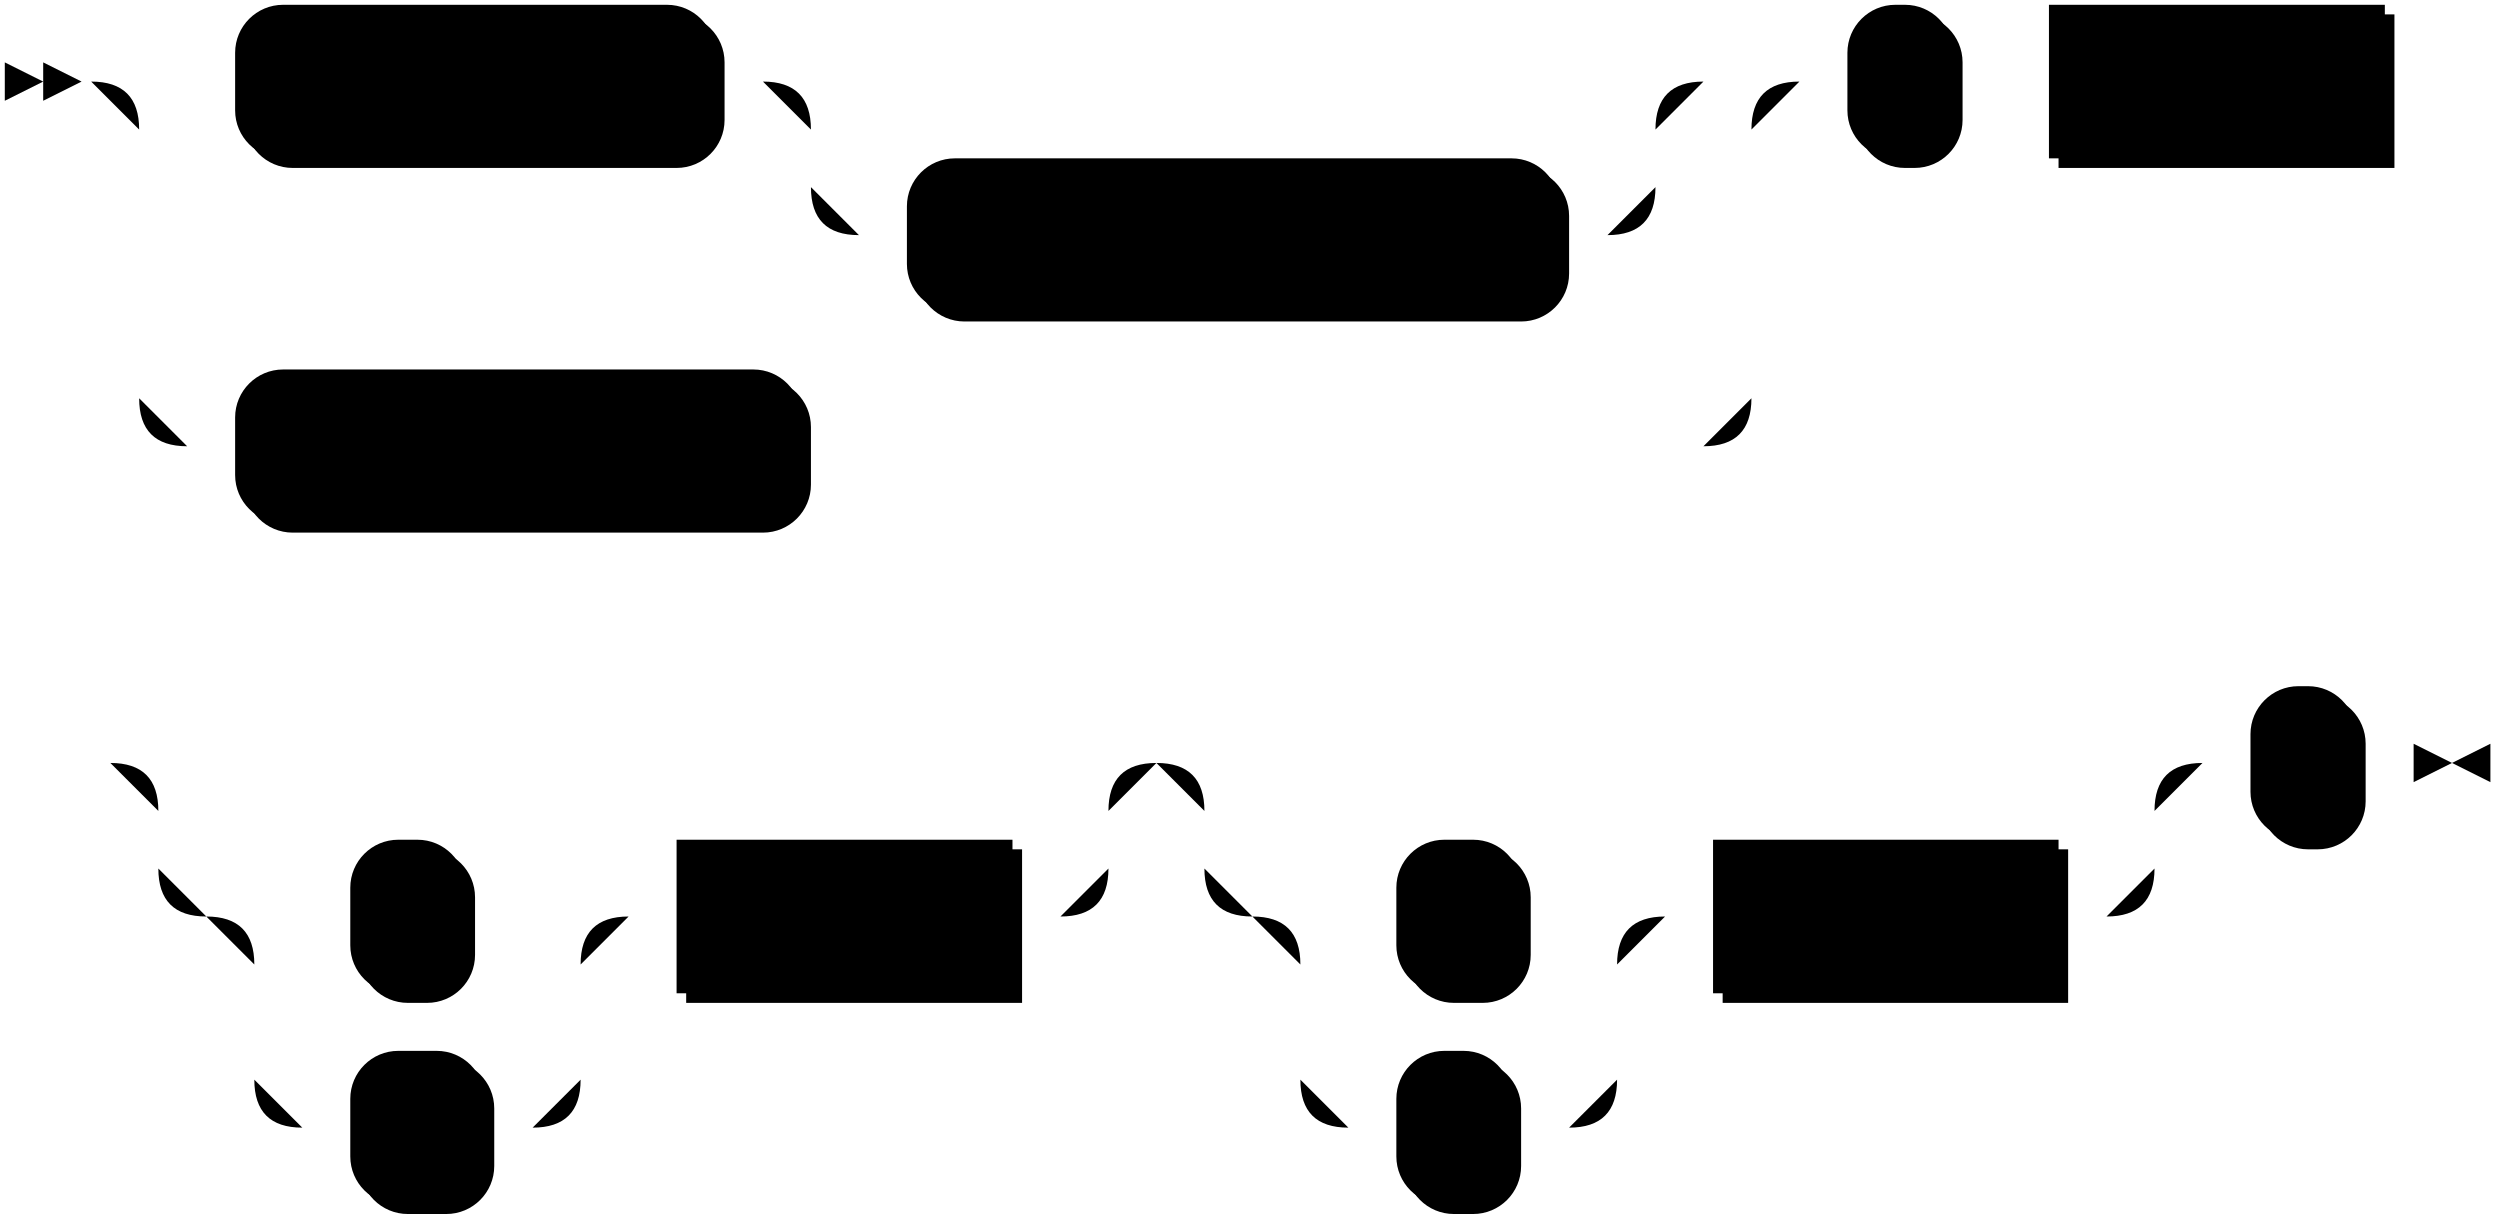
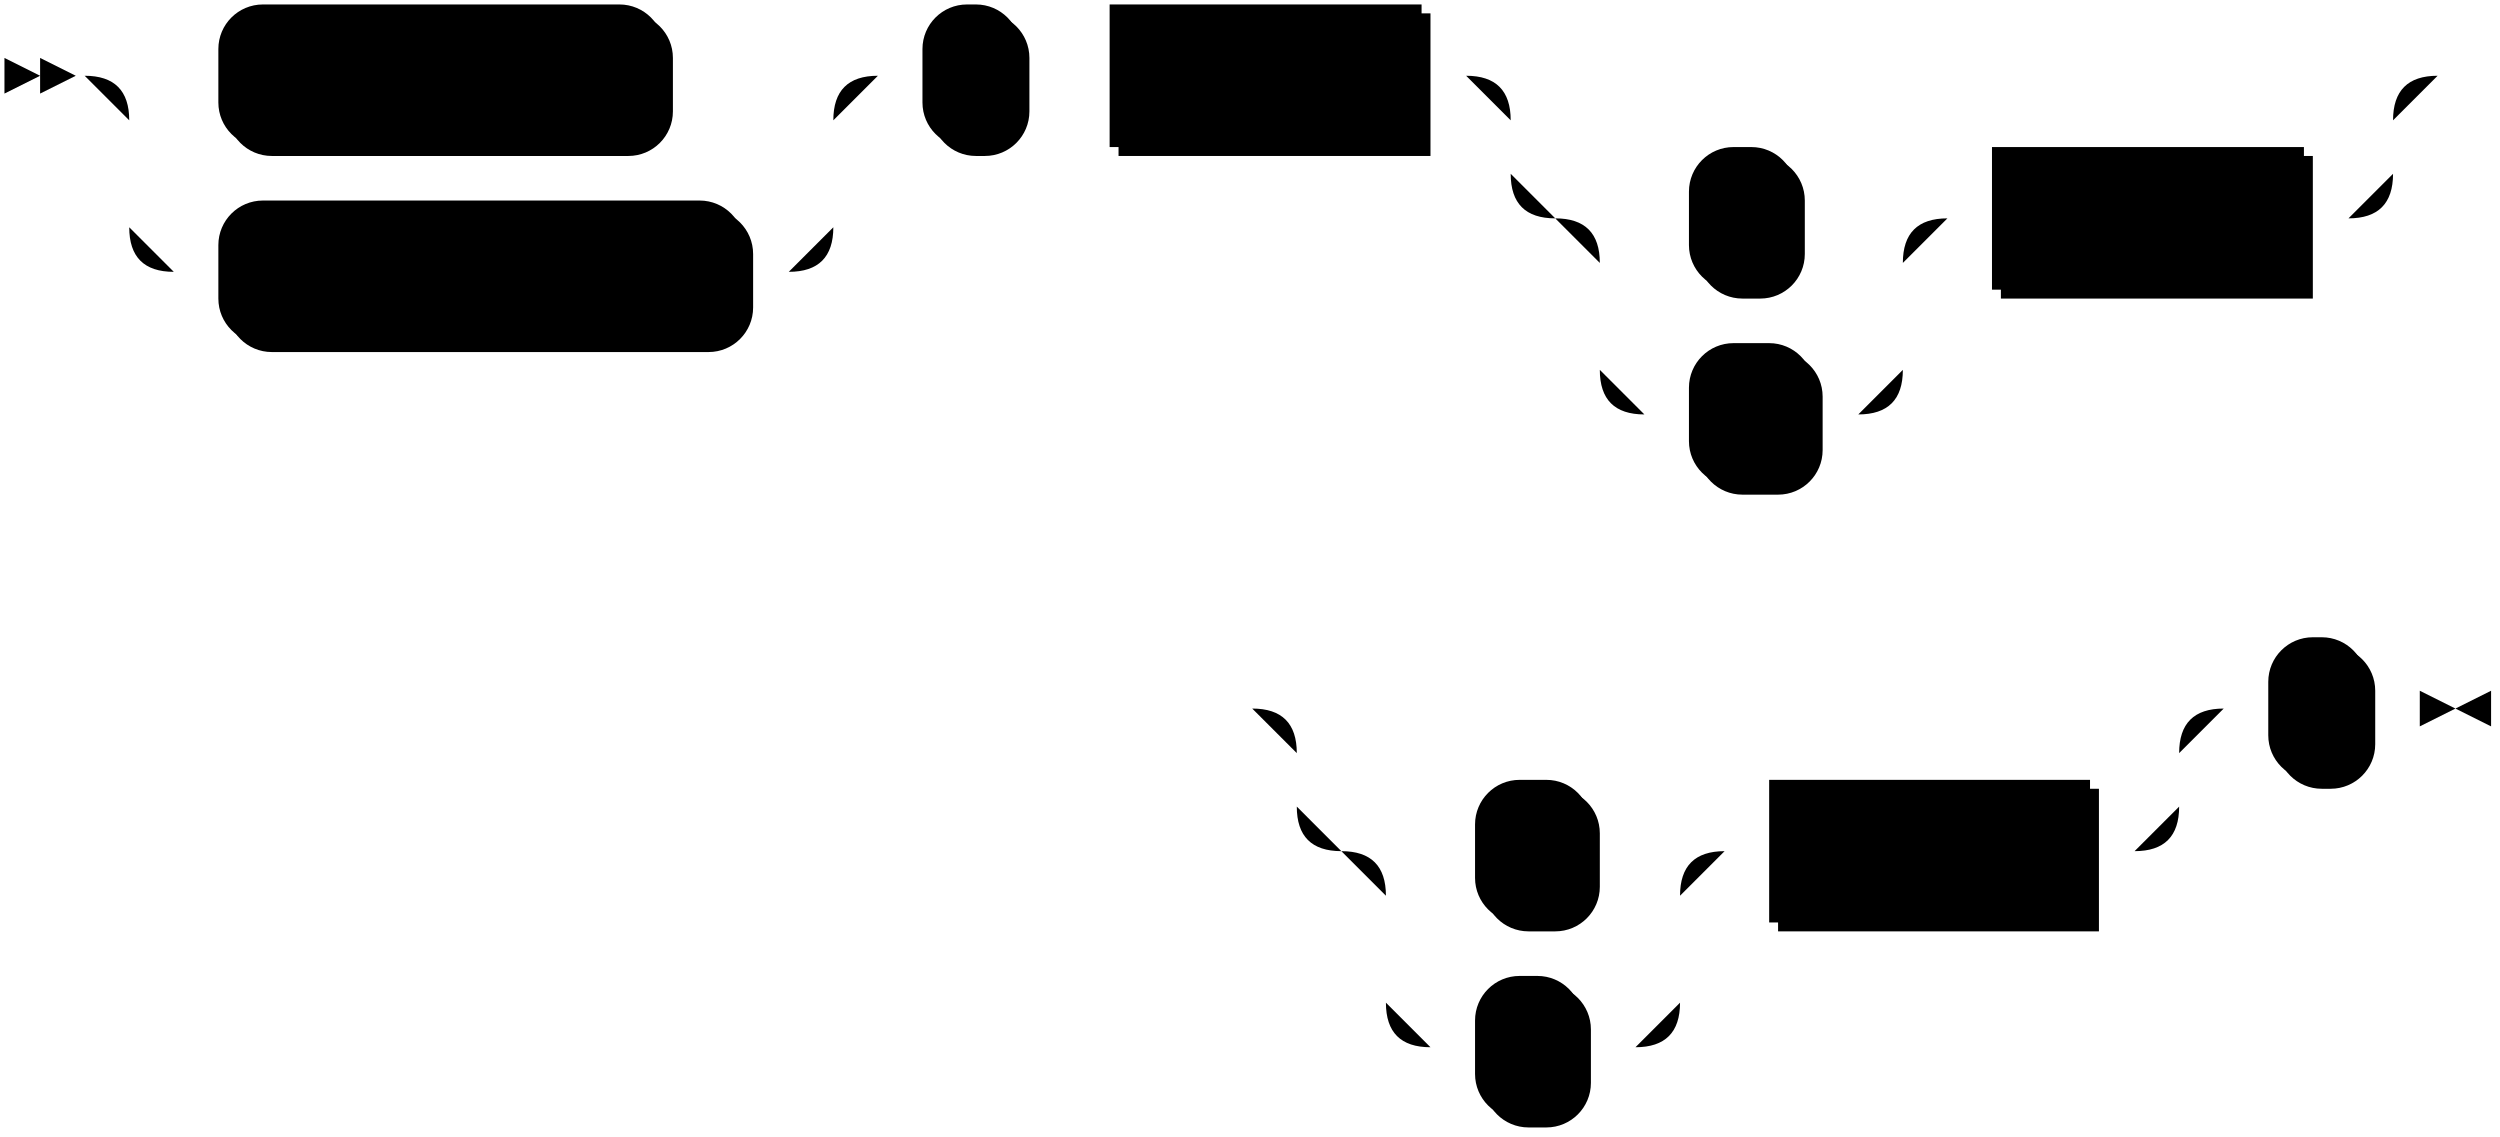
- <svg xmlns="http://www.w3.org/2000/svg" width="521" height="255">
+ <svg xmlns="http://www.w3.org/2000/svg" width="561" height="255">
  <polygon points="9 17 1 13 1 21" />
  <polygon points="17 17 9 13 9 21" />
  <rect x="51" y="3" width="100" height="32" rx="10" />
  <rect x="49" y="1" width="100" height="32" class="terminal" rx="10" />
  <text class="terminal" x="59" y="21">TIMESTAMP</text>
-   <rect x="191" y="35" width="136" height="32" rx="10" />
-   <rect x="189" y="33" width="136" height="32" class="terminal" rx="10" />
-   <text class="terminal" x="199" y="53">WITH TIME ZONE</text>
-   <rect x="51" y="79" width="118" height="32" rx="10" />
-   <rect x="49" y="77" width="118" height="32" class="terminal" rx="10" />
-   <text class="terminal" x="59" y="97">TIMESTAMPTZ</text>
-   <rect x="387" y="3" width="22" height="32" rx="10" />
-   <rect x="385" y="1" width="22" height="32" class="terminal" rx="10" />
-   <text class="terminal" x="395" y="21">'</text>
-   <rect x="429" y="3" width="70" height="32" />
-   <rect x="427" y="1" width="70" height="32" class="nonterminal" />
-   <text class="nonterminal" x="437" y="21">date_str</text>
-   <rect x="75" y="177" width="24" height="32" rx="10" />
-   <rect x="73" y="175" width="24" height="32" class="terminal" rx="10" />
-   <text class="terminal" x="83" y="195" />
-   <rect x="75" y="221" width="28" height="32" rx="10" />
-   <rect x="73" y="219" width="28" height="32" class="terminal" rx="10" />
-   <text class="terminal" x="83" y="239">T</text>
-   <rect x="143" y="177" width="70" height="32" />
-   <rect x="141" y="175" width="70" height="32" class="nonterminal" />
-   <text class="nonterminal" x="151" y="195">time_str</text>
-   <rect x="293" y="177" width="26" height="32" rx="10" />
-   <rect x="291" y="175" width="26" height="32" class="terminal" rx="10" />
-   <text class="terminal" x="301" y="195">+</text>
-   <rect x="293" y="221" width="24" height="32" rx="10" />
-   <rect x="291" y="219" width="24" height="32" class="terminal" rx="10" />
-   <text class="terminal" x="301" y="239">-</text>
-   <rect x="359" y="177" width="72" height="32" />
-   <rect x="357" y="175" width="72" height="32" class="nonterminal" />
-   <text class="nonterminal" x="367" y="195">tz_offset</text>
-   <rect x="471" y="145" width="22" height="32" rx="10" />
-   <rect x="469" y="143" width="22" height="32" class="terminal" rx="10" />
-   <text class="terminal" x="479" y="163">'</text>
-   <path class="line" d="m17 17 h2 m20 0 h10 m100 0 h10 m20 0 h10 m0 0 h146 m-176 0 h20 m156 0 h20 m-196 0 q10 0 10 10 m176 0 q0 -10 10 -10 m-186 10 v12 m176 0 v-12 m-176 12 q0 10 10 10 m156 0 q10 0 10 -10 m-166 10 h10 m136 0 h10 m-316 -32 h20 m316 0 h20 m-356 0 q10 0 10 10 m336 0 q0 -10 10 -10 m-346 10 v56 m336 0 v-56 m-336 56 q0 10 10 10 m316 0 q10 0 10 -10 m-326 10 h10 m118 0 h10 m0 0 h178 m20 -76 h10 m22 0 h10 m0 0 h10 m70 0 h10 m2 0 l2 0 m2 0 l2 0 m2 0 l2 0 m-508 142 l2 0 m2 0 l2 0 m2 0 l2 0 m22 0 h10 m0 0 h168 m-198 0 h20 m178 0 h20 m-218 0 q10 0 10 10 m198 0 q0 -10 10 -10 m-208 10 v12 m198 0 v-12 m-198 12 q0 10 10 10 m178 0 q10 0 10 -10 m-168 10 h10 m24 0 h10 m0 0 h4 m-68 0 h20 m48 0 h20 m-88 0 q10 0 10 10 m68 0 q0 -10 10 -10 m-78 10 v24 m68 0 v-24 m-68 24 q0 10 10 10 m48 0 q10 0 10 -10 m-58 10 h10 m28 0 h10 m20 -44 h10 m70 0 h10 m40 -32 h10 m0 0 h168 m-198 0 h20 m178 0 h20 m-218 0 q10 0 10 10 m198 0 q0 -10 10 -10 m-208 10 v12 m198 0 v-12 m-198 12 q0 10 10 10 m178 0 q10 0 10 -10 m-168 10 h10 m26 0 h10 m-66 0 h20 m46 0 h20 m-86 0 q10 0 10 10 m66 0 q0 -10 10 -10 m-76 10 v24 m66 0 v-24 m-66 24 q0 10 10 10 m46 0 q10 0 10 -10 m-56 10 h10 m24 0 h10 m0 0 h2 m20 -44 h10 m72 0 h10 m20 -32 h10 m22 0 h10 m3 0 h-3" />
-   <polygon points="511 159 519 155 519 163" />
-   <polygon points="511 159 503 155 503 163" />
+   <rect x="51" y="47" width="118" height="32" rx="10" />
+   <rect x="49" y="45" width="118" height="32" class="terminal" rx="10" />
+   <text class="terminal" x="59" y="65">TIMESTAMPTZ</text>
+   <rect x="209" y="3" width="22" height="32" rx="10" />
+   <rect x="207" y="1" width="22" height="32" class="terminal" rx="10" />
+   <text class="terminal" x="217" y="21">'</text>
+   <rect x="251" y="3" width="70" height="32" />
+   <rect x="249" y="1" width="70" height="32" class="nonterminal" />
+   <text class="nonterminal" x="259" y="21">date_str</text>
+   <rect x="381" y="35" width="24" height="32" rx="10" />
+   <rect x="379" y="33" width="24" height="32" class="terminal" rx="10" />
+   <text class="terminal" x="389" y="53" />
+   <rect x="381" y="79" width="28" height="32" rx="10" />
+   <rect x="379" y="77" width="28" height="32" class="terminal" rx="10" />
+   <text class="terminal" x="389" y="97">T</text>
+   <rect x="449" y="35" width="70" height="32" />
+   <rect x="447" y="33" width="70" height="32" class="nonterminal" />
+   <text class="nonterminal" x="457" y="53">time_str</text>
+   <rect x="333" y="177" width="26" height="32" rx="10" />
+   <rect x="331" y="175" width="26" height="32" class="terminal" rx="10" />
+   <text class="terminal" x="341" y="195">+</text>
+   <rect x="333" y="221" width="24" height="32" rx="10" />
+   <rect x="331" y="219" width="24" height="32" class="terminal" rx="10" />
+   <text class="terminal" x="341" y="239">-</text>
+   <rect x="399" y="177" width="72" height="32" />
+   <rect x="397" y="175" width="72" height="32" class="nonterminal" />
+   <text class="nonterminal" x="407" y="195">tz_offset</text>
+   <rect x="511" y="145" width="22" height="32" rx="10" />
+   <rect x="509" y="143" width="22" height="32" class="terminal" rx="10" />
+   <text class="terminal" x="519" y="163">'</text>
+   <path class="line" d="m17 17 h2 m20 0 h10 m100 0 h10 m0 0 h18 m-158 0 h20 m138 0 h20 m-178 0 q10 0 10 10 m158 0 q0 -10 10 -10 m-168 10 v24 m158 0 v-24 m-158 24 q0 10 10 10 m138 0 q10 0 10 -10 m-148 10 h10 m118 0 h10 m20 -44 h10 m22 0 h10 m0 0 h10 m70 0 h10 m20 0 h10 m0 0 h168 m-198 0 h20 m178 0 h20 m-218 0 q10 0 10 10 m198 0 q0 -10 10 -10 m-208 10 v12 m198 0 v-12 m-198 12 q0 10 10 10 m178 0 q10 0 10 -10 m-168 10 h10 m24 0 h10 m0 0 h4 m-68 0 h20 m48 0 h20 m-88 0 q10 0 10 10 m68 0 q0 -10 10 -10 m-78 10 v24 m68 0 v-24 m-68 24 q0 10 10 10 m48 0 q10 0 10 -10 m-58 10 h10 m28 0 h10 m20 -44 h10 m70 0 h10 m22 -32 l2 0 m2 0 l2 0 m2 0 l2 0 m-290 142 l2 0 m2 0 l2 0 m2 0 l2 0 m22 0 h10 m0 0 h168 m-198 0 h20 m178 0 h20 m-218 0 q10 0 10 10 m198 0 q0 -10 10 -10 m-208 10 v12 m198 0 v-12 m-198 12 q0 10 10 10 m178 0 q10 0 10 -10 m-168 10 h10 m26 0 h10 m-66 0 h20 m46 0 h20 m-86 0 q10 0 10 10 m66 0 q0 -10 10 -10 m-76 10 v24 m66 0 v-24 m-66 24 q0 10 10 10 m46 0 q10 0 10 -10 m-56 10 h10 m24 0 h10 m0 0 h2 m20 -44 h10 m72 0 h10 m20 -32 h10 m22 0 h10 m3 0 h-3" />
+   <polygon points="551 159 559 155 559 163" />
+   <polygon points="551 159 543 155 543 163" />
</svg>
